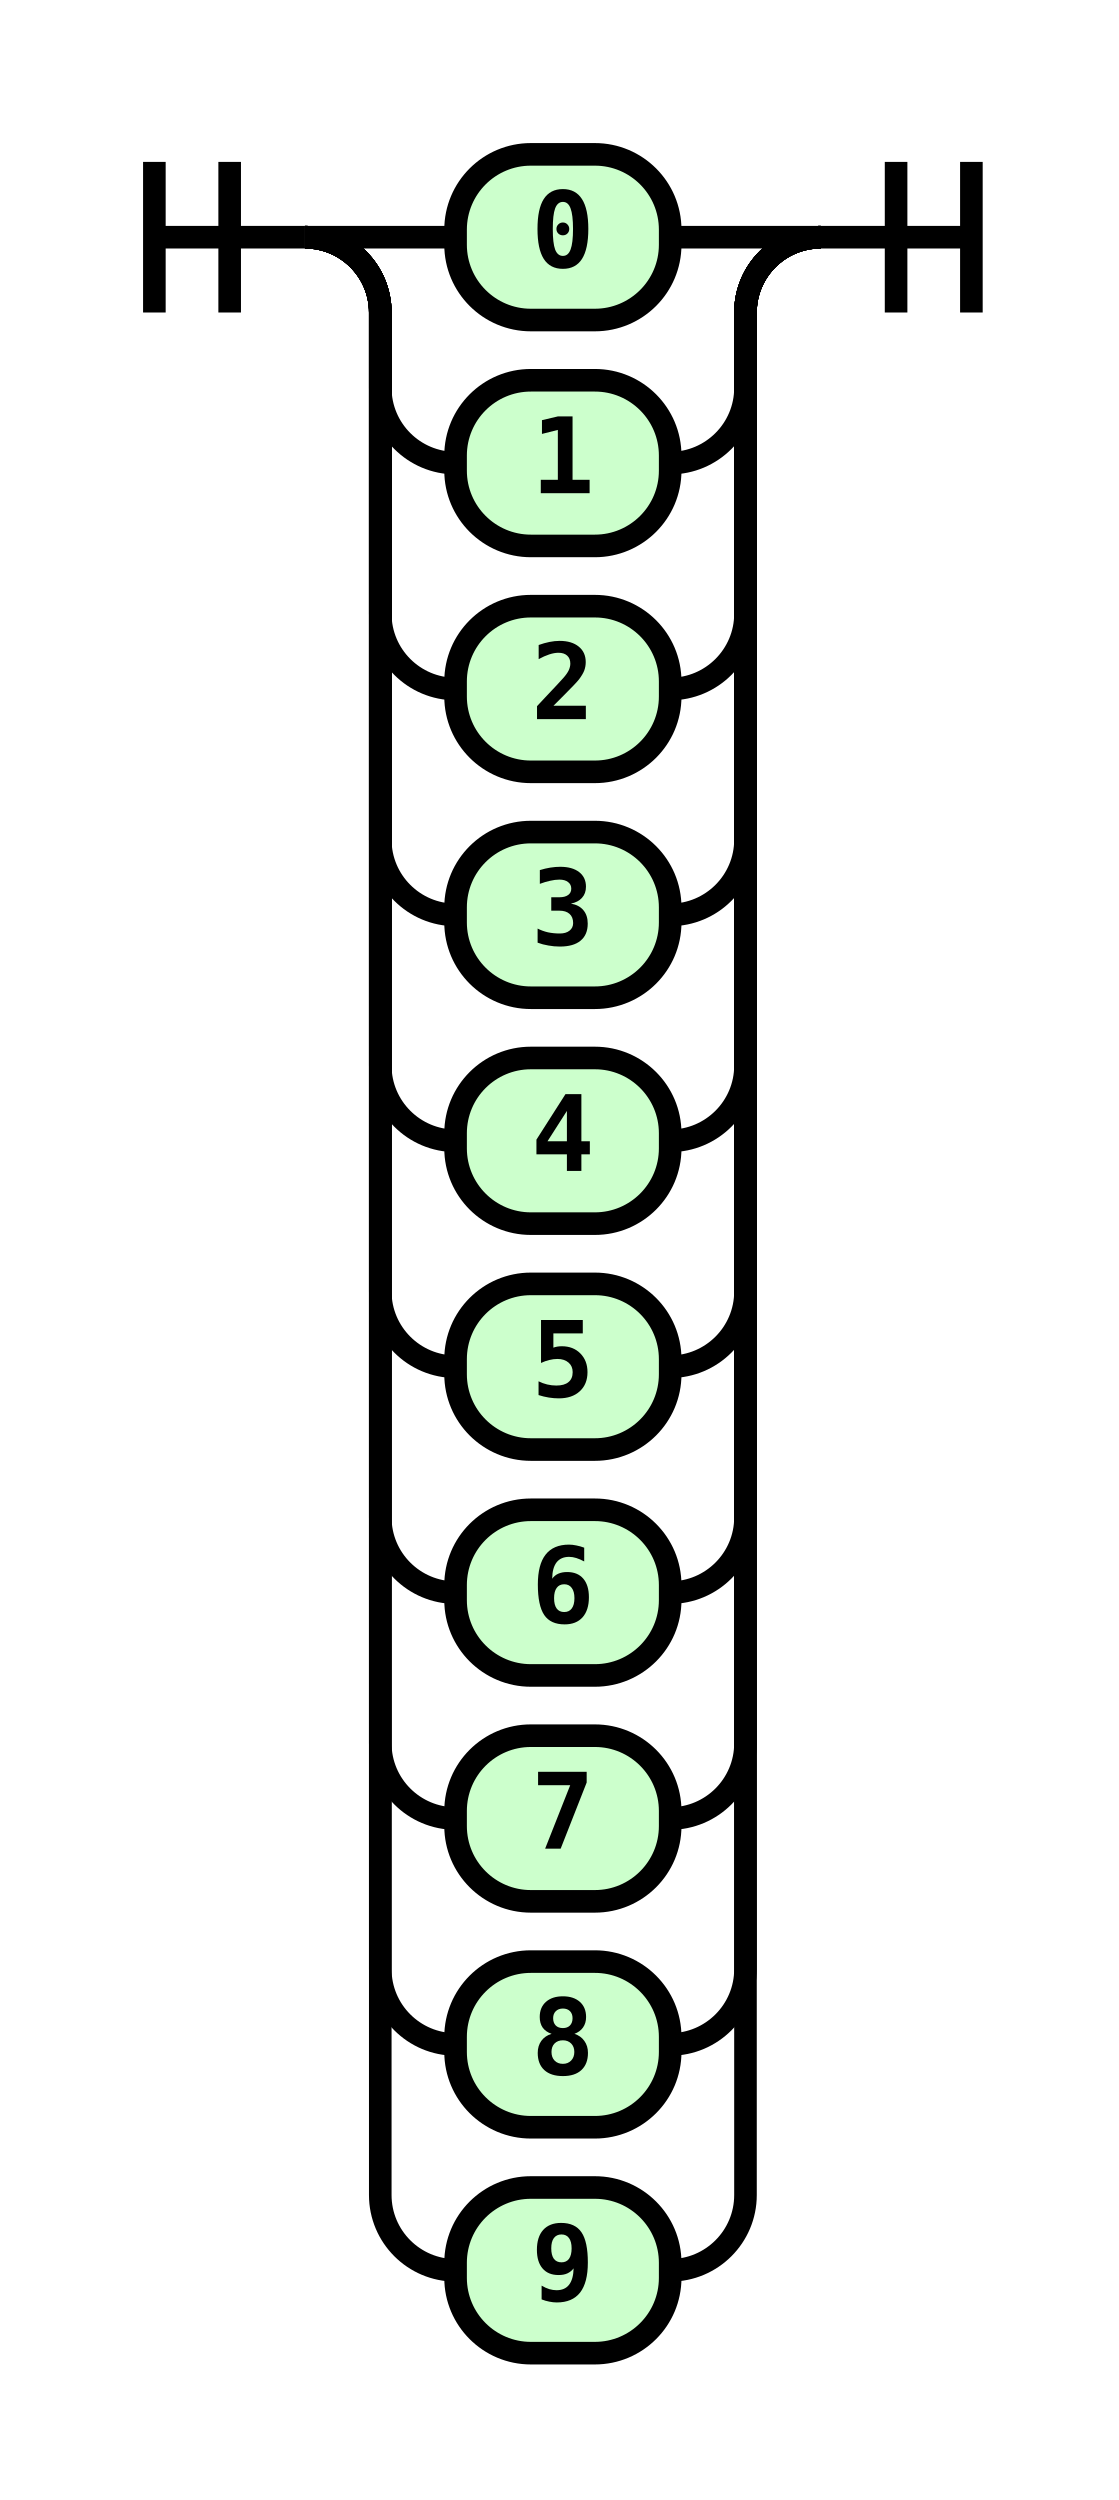
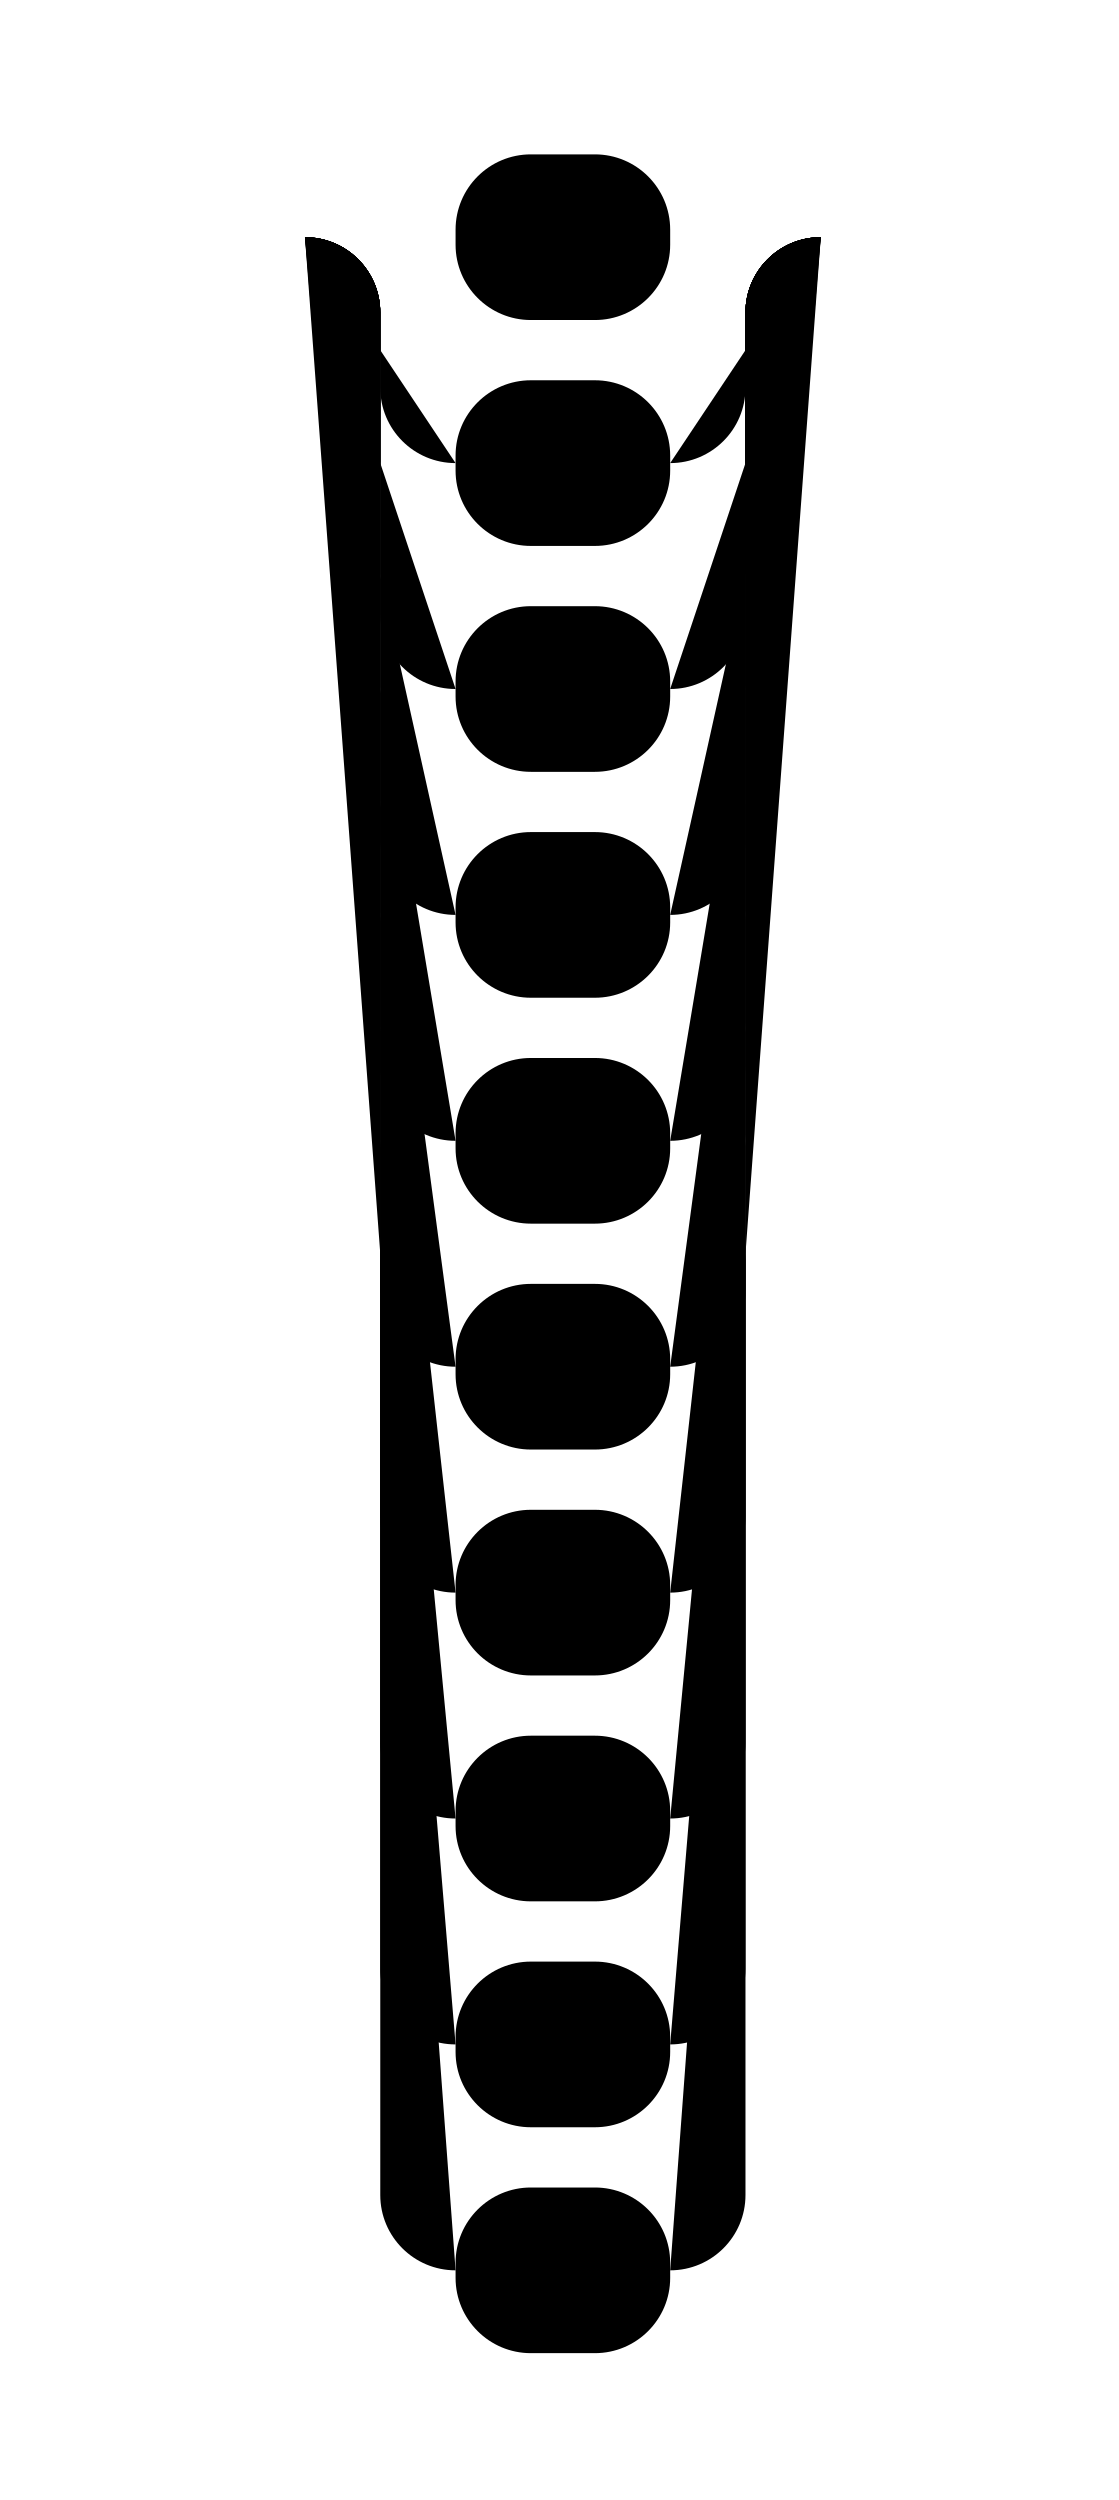
- <svg xmlns="http://www.w3.org/2000/svg" class="railroad-diagram" height="332" viewBox="0 0 148.5 332" width="148.5">
+ <svg class="railroad-diagram" height="332" viewBox="0 0 148.5 332" width="148.5">
  <g transform="translate(.5 .5)">
-     <style>/*  */ 	svg.railroad-diagram { 		background-color:hsl(30,20%,95%); 	} 	svg.railroad-diagram path { 		stroke-width:3; 		stroke:black; 		fill:rgba(0,0,0,0); 	} 	svg.railroad-diagram text { 		font:bold 14px monospace; 		text-anchor:middle; 	} 	svg.railroad-diagram text.label{ 		text-anchor:start; 	} 	svg.railroad-diagram text.comment{ 		font:italic 12px monospace; 	} 	svg.railroad-diagram rect{ 		stroke-width:3; 		stroke:black; 		fill:hsl(120,100%,90%); 	} 	svg.railroad-diagram rect.group-box { 		stroke: gray; 		stroke-dasharray: 10 5; 		fill: none; 	}  /*  */ </style>
    <g>
      <path d="M20 21v20m10 -20v20m-10 -10h20" />
    </g>
    <g>
      <path d="M40 31h0.0" />
      <path d="M108.5 31h0.0" />
      <path d="M40.0 31h20" />
      <g class="terminal ">
        <path d="M60.0 31h0.0" />
        <path d="M88.5 31h0.0" />
-         <rect height="22" rx="10" ry="10" width="28.5" x="60.0" y="20" />
+         <rect height="22" rx="10" ry="10" width="28.5" x="60" y="20" />
        <text x="74.25" y="35">0</text>
      </g>
      <path d="M88.5 31h20" />
      <path d="M40.0 31a10 10 0 0 1 10 10v10a10 10 0 0 0 10 10" />
      <g class="terminal ">
        <path d="M60.0 61h0.0" />
        <path d="M88.5 61h0.0" />
-         <rect height="22" rx="10" ry="10" width="28.5" x="60.0" y="50" />
+         <rect height="22" rx="10" ry="10" width="28.5" x="60" y="50" />
        <text x="74.25" y="65">1</text>
      </g>
      <path d="M88.5 61a10 10 0 0 0 10 -10v-10a10 10 0 0 1 10 -10" />
      <path d="M40.0 31a10 10 0 0 1 10 10v40a10 10 0 0 0 10 10" />
      <g class="terminal ">
        <path d="M60.0 91h0.0" />
        <path d="M88.5 91h0.0" />
-         <rect height="22" rx="10" ry="10" width="28.5" x="60.0" y="80" />
+         <rect height="22" rx="10" ry="10" width="28.5" x="60" y="80" />
        <text x="74.25" y="95">2</text>
      </g>
      <path d="M88.5 91a10 10 0 0 0 10 -10v-40a10 10 0 0 1 10 -10" />
      <path d="M40.0 31a10 10 0 0 1 10 10v70a10 10 0 0 0 10 10" />
      <g class="terminal ">
        <path d="M60.0 121h0.0" />
        <path d="M88.5 121h0.0" />
-         <rect height="22" rx="10" ry="10" width="28.5" x="60.0" y="110" />
+         <rect height="22" rx="10" ry="10" width="28.5" x="60" y="110" />
        <text x="74.25" y="125">3</text>
      </g>
      <path d="M88.5 121a10 10 0 0 0 10 -10v-70a10 10 0 0 1 10 -10" />
      <path d="M40.0 31a10 10 0 0 1 10 10v100a10 10 0 0 0 10 10" />
      <g class="terminal ">
        <path d="M60.0 151h0.0" />
        <path d="M88.5 151h0.0" />
-         <rect height="22" rx="10" ry="10" width="28.5" x="60.0" y="140" />
+         <rect height="22" rx="10" ry="10" width="28.5" x="60" y="140" />
        <text x="74.25" y="155">4</text>
      </g>
      <path d="M88.5 151a10 10 0 0 0 10 -10v-100a10 10 0 0 1 10 -10" />
      <path d="M40.0 31a10 10 0 0 1 10 10v130a10 10 0 0 0 10 10" />
      <g class="terminal ">
        <path d="M60.0 181h0.0" />
        <path d="M88.5 181h0.0" />
-         <rect height="22" rx="10" ry="10" width="28.5" x="60.0" y="170" />
+         <rect height="22" rx="10" ry="10" width="28.5" x="60" y="170" />
        <text x="74.25" y="185">5</text>
      </g>
      <path d="M88.5 181a10 10 0 0 0 10 -10v-130a10 10 0 0 1 10 -10" />
      <path d="M40.0 31a10 10 0 0 1 10 10v160a10 10 0 0 0 10 10" />
      <g class="terminal ">
        <path d="M60.0 211h0.0" />
        <path d="M88.5 211h0.0" />
-         <rect height="22" rx="10" ry="10" width="28.5" x="60.0" y="200" />
+         <rect height="22" rx="10" ry="10" width="28.5" x="60" y="200" />
        <text x="74.25" y="215">6</text>
      </g>
      <path d="M88.5 211a10 10 0 0 0 10 -10v-160a10 10 0 0 1 10 -10" />
      <path d="M40.0 31a10 10 0 0 1 10 10v190a10 10 0 0 0 10 10" />
      <g class="terminal ">
        <path d="M60.0 241h0.0" />
        <path d="M88.5 241h0.0" />
-         <rect height="22" rx="10" ry="10" width="28.5" x="60.0" y="230" />
+         <rect height="22" rx="10" ry="10" width="28.5" x="60" y="230" />
        <text x="74.25" y="245">7</text>
      </g>
      <path d="M88.5 241a10 10 0 0 0 10 -10v-190a10 10 0 0 1 10 -10" />
      <path d="M40.0 31a10 10 0 0 1 10 10v220a10 10 0 0 0 10 10" />
      <g class="terminal ">
        <path d="M60.0 271h0.0" />
        <path d="M88.5 271h0.0" />
-         <rect height="22" rx="10" ry="10" width="28.5" x="60.0" y="260" />
+         <rect height="22" rx="10" ry="10" width="28.5" x="60" y="260" />
        <text x="74.25" y="275">8</text>
      </g>
      <path d="M88.5 271a10 10 0 0 0 10 -10v-220a10 10 0 0 1 10 -10" />
      <path d="M40.0 31a10 10 0 0 1 10 10v250a10 10 0 0 0 10 10" />
      <g class="terminal ">
        <path d="M60.0 301h0.0" />
        <path d="M88.5 301h0.0" />
-         <rect height="22" rx="10" ry="10" width="28.5" x="60.0" y="290" />
+         <rect height="22" rx="10" ry="10" width="28.5" x="60" y="290" />
        <text x="74.25" y="305">9</text>
      </g>
      <path d="M88.5 301a10 10 0 0 0 10 -10v-250a10 10 0 0 1 10 -10" />
    </g>
    <path d="M 108.5 31 h 20 m -10 -10 v 20 m 10 -20 v 20" />
  </g>
</svg>
